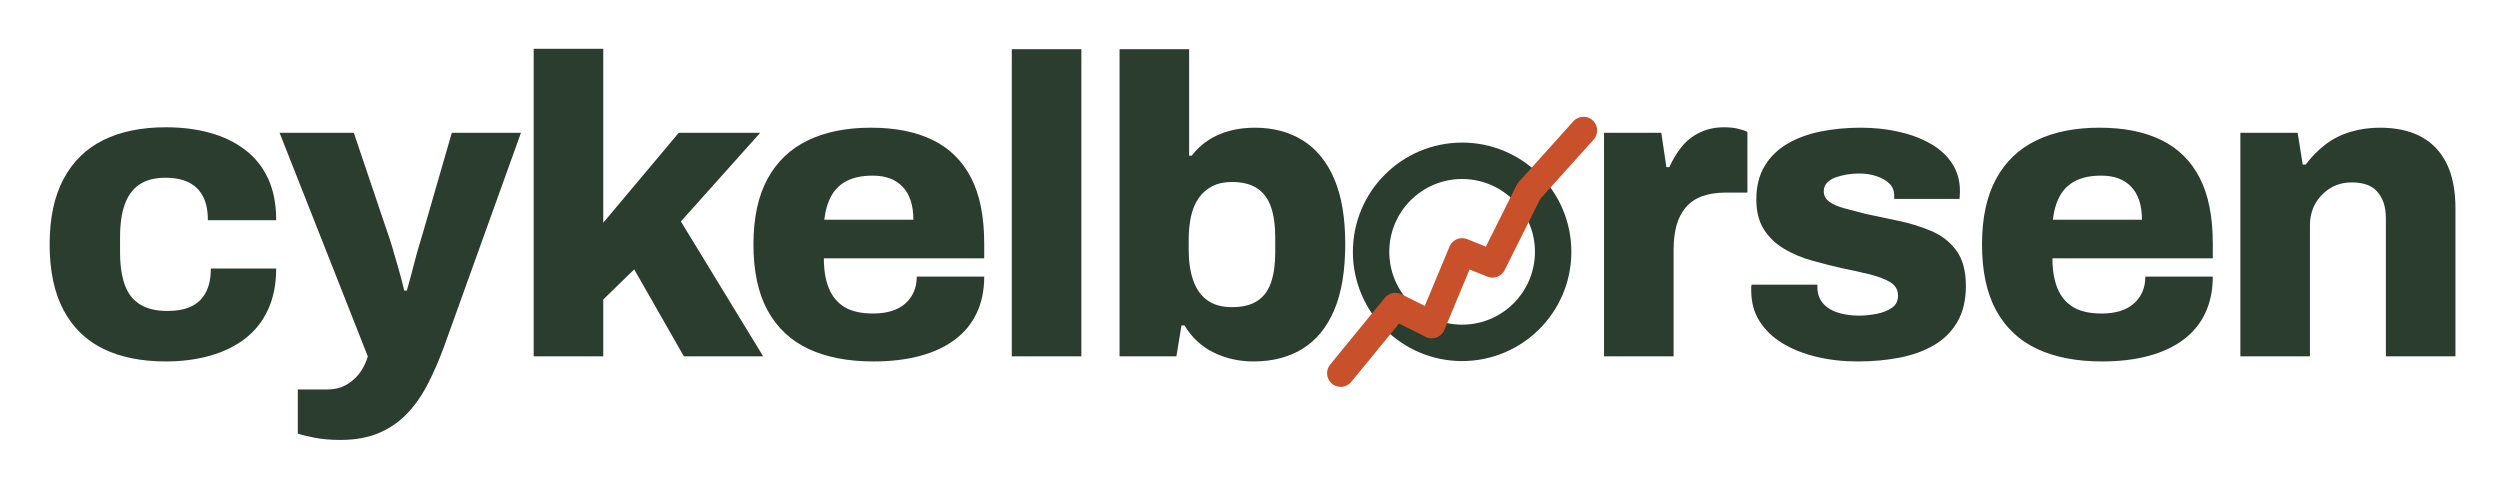
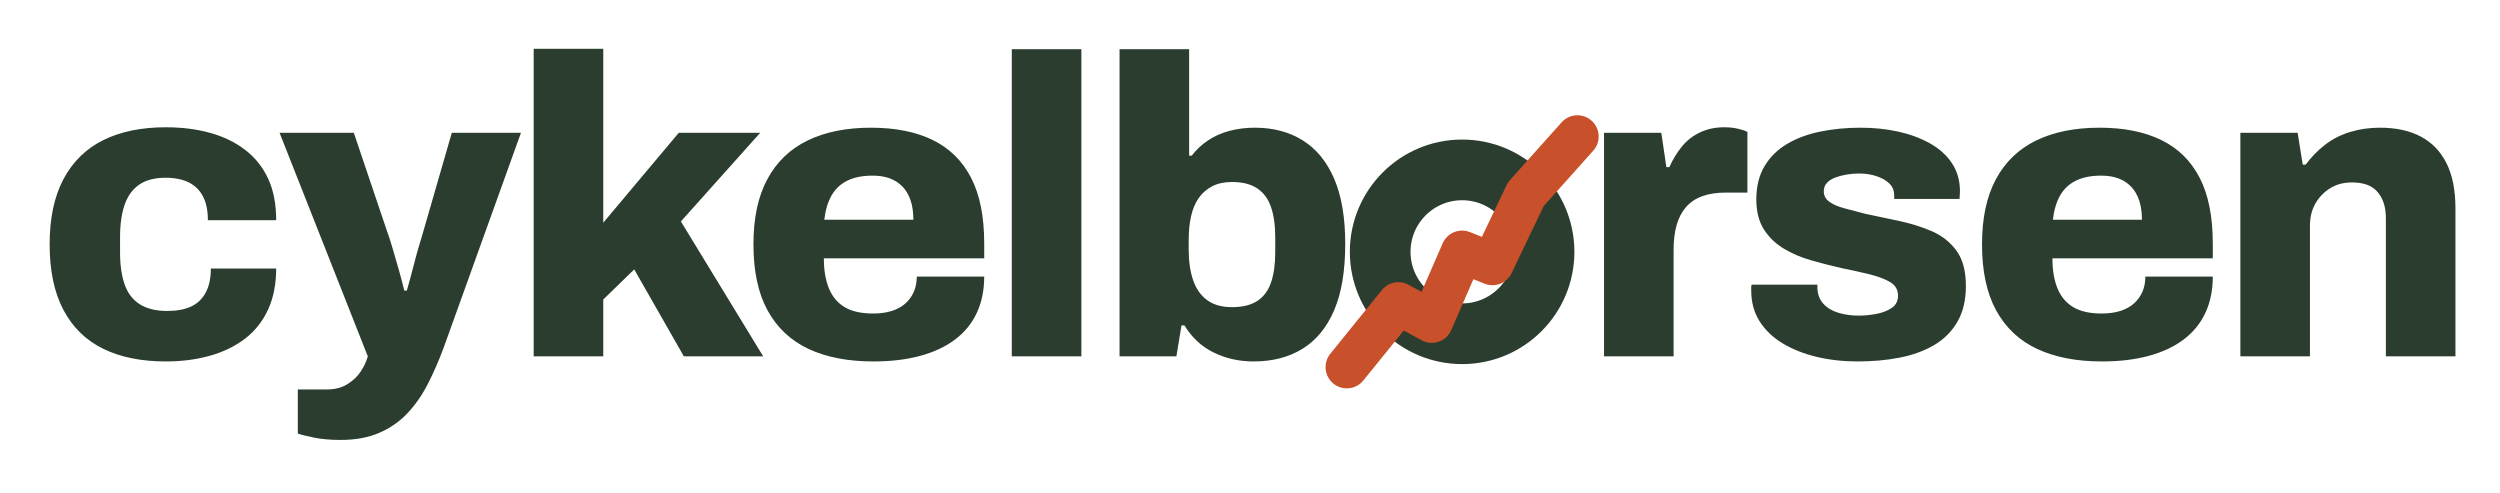
<svg xmlns="http://www.w3.org/2000/svg" viewBox="-8.0 -84 589.3 116" role="img" aria-label="Cykelbørsen">
  <g fill="#2A3D2E">
    <path d="M31.10 1.20Q22.40 1.20 16.30-1.80Q10.20-4.80 6.95-10.95Q3.70-17.10 3.70-26.40Q3.70-35.70 7-41.85Q10.30-48 16.40-51Q22.50-54 31.10-54Q36.70-54 41.45-52.70Q46.20-51.40 49.75-48.70Q53.30-46 55.20-41.90Q57.10-37.80 57.10-32.10L41-32.10Q41-35.50 39.85-37.70Q38.70-39.90 36.50-41Q34.30-42.10 31-42.10Q27.20-42.10 24.85-40.50Q22.50-38.90 21.40-35.80Q20.30-32.70 20.30-28.10L20.30-24.50Q20.30-20 21.40-16.90Q22.50-13.80 25-12.25Q27.50-10.70 31.40-10.70Q34.80-10.70 37.05-11.75Q39.30-12.80 40.50-15.05Q41.70-17.30 41.70-20.70L57.10-20.70Q57.10-15.20 55.20-11.05Q53.30-6.90 49.80-4.20Q46.30-1.50 41.50-0.15Q36.70 1.20 31.10 1.20M72.30 19.70Q68.70 19.70 66 19.15Q63.30 18.60 62.20 18.20L62.20 7.80L69.10 7.80Q71.90 7.80 73.90 6.55Q75.90 5.30 77.05 3.55Q78.20 1.80 78.70 0L57.90-52.70L75.40-52.70L83.20-29.60Q83.80-28 84.55-25.45Q85.30-22.90 86.05-20.25Q86.80-17.60 87.30-15.50L87.90-15.50Q88.30-16.90 88.80-18.75Q89.30-20.60 89.80-22.55Q90.30-24.50 90.85-26.30Q91.40-28.10 91.80-29.50L98.50-52.70L114.80-52.70L96.60-2.10Q94.90 2.50 92.85 6.50Q90.80 10.50 88 13.45Q85.20 16.40 81.35 18.05Q77.50 19.70 72.30 19.70M134.20 0L117.80 0L117.80-72.50L134.20-72.50L134.20-31.50L152-52.70L171.20-52.70L152.50-31.80L171.90 0L153.20 0L141.50-20.50L134.20-13.40M197.90 1.20Q188.90 1.20 182.60-1.75Q176.30-4.70 172.95-10.80Q169.60-16.90 169.60-26.40Q169.60-35.70 172.90-41.80Q176.20-47.90 182.40-50.90Q188.60-53.90 197.30-53.90Q205.90-53.90 211.85-51Q217.80-48.10 220.90-42.10Q224-36.10 224-26.60L224-23.10L186.20-23.10Q186.20-18.90 187.40-16Q188.60-13.10 191.10-11.60Q193.60-10.10 197.80-10.10Q200.30-10.10 202.20-10.70Q204.10-11.30 205.40-12.45Q206.70-13.60 207.40-15.20Q208.10-16.80 208.10-18.80L224-18.80Q224-14 222.25-10.25Q220.50-6.50 217.10-3.95Q213.70-1.40 208.85-0.10Q204 1.20 197.90 1.20M186.30-32.20L207.30-32.20Q207.30-34.80 206.65-36.75Q206-38.70 204.75-40Q203.50-41.30 201.75-41.95Q200-42.60 197.70-42.60Q194.10-42.60 191.70-41.40Q189.30-40.20 188-37.90Q186.70-35.60 186.30-32.20M246.90 0L230.50 0L230.50-72.40L246.90-72.40M287.50 1.20Q282.40 1.20 278.10-0.90Q273.80-3 271.20-7.30L270.50-7.30L269.30 0L255.90 0L255.90-72.40L272.30-72.40L272.30-47.30L272.90-47.30Q274.50-49.40 276.75-50.90Q279-52.40 281.80-53.15Q284.60-53.90 287.80-53.90Q294.30-53.90 299.10-50.90Q303.90-47.90 306.50-41.85Q309.10-35.80 309.10-26.50Q309.10-17 306.50-10.90Q303.90-4.80 299.05-1.80Q294.20 1.20 287.50 1.20M282.40-11.60Q286.10-11.60 288.35-13.05Q290.60-14.50 291.60-17.40Q292.60-20.30 292.60-24.50L292.60-28Q292.60-32.30 291.60-35.20Q290.60-38.10 288.35-39.60Q286.10-41.10 282.40-41.10Q279.70-41.10 277.75-40.10Q275.80-39.10 274.55-37.30Q273.30-35.50 272.75-33Q272.20-30.50 272.20-27.50L272.20-25.10Q272.20-21 273.25-17.95Q274.30-14.90 276.55-13.25Q278.80-11.60 282.40-11.60" />
    <path d="M386.50 0L370.10 0L370.10-52.70L383.60-52.70L384.80-44.60L385.50-44.60Q386.70-47.30 388.45-49.45Q390.20-51.60 392.75-52.80Q395.30-54 398.40-54Q400.20-54 401.70-53.65Q403.20-53.30 403.90-52.90L403.90-38.60L398.70-38.60Q395.60-38.60 393.25-37.75Q390.90-36.90 389.40-35.15Q387.90-33.40 387.20-30.90Q386.50-28.40 386.50-25.10M429.90 1.20Q424.70 1.20 420.15 0.10Q415.60-1 412.15-3.10Q408.70-5.20 406.75-8.30Q404.80-11.40 404.80-15.50L404.80-16.30Q404.80-16.60 404.90-16.90L420.40-16.90L420.40-16Q420.50-13.80 421.85-12.35Q423.20-10.90 425.40-10.25Q427.60-9.60 430.20-9.60Q432.10-9.60 434.25-10Q436.40-10.40 437.90-11.40Q439.40-12.40 439.40-14.30Q439.40-16.40 437.55-17.50Q435.70-18.60 432.65-19.35Q429.60-20.10 426.10-20.80Q422.60-21.60 419.05-22.60Q415.50-23.60 412.55-25.35Q409.60-27.10 407.80-29.90Q406-32.70 406-37Q406-41.60 407.95-44.85Q409.90-48.10 413.30-50.10Q416.70-52.10 421.15-53Q425.60-53.90 430.60-53.90Q435.20-53.90 439.35-53Q443.50-52.10 446.85-50.25Q450.20-48.40 452.10-45.55Q454-42.70 454-38.90Q454-38.40 453.95-37.85Q453.90-37.30 453.90-37.10L438.50-37.10L438.50-37.90Q438.50-39.60 437.40-40.70Q436.30-41.80 434.40-42.45Q432.50-43.10 430.20-43.10Q428.70-43.10 427.25-42.85Q425.80-42.60 424.60-42.15Q423.40-41.70 422.65-40.90Q421.90-40.10 421.90-38.90Q421.90-37.40 423.20-36.45Q424.50-35.50 426.75-34.90Q429-34.30 431.70-33.60Q435.40-32.80 439.50-31.95Q443.60-31.10 447.25-29.55Q450.90-28 453.15-24.95Q455.40-21.90 455.40-16.60Q455.40-11.60 453.40-8.15Q451.40-4.70 447.90-2.65Q444.40-0.60 439.80 0.30Q435.20 1.20 429.90 1.20M487.50 1.20Q478.50 1.20 472.20-1.75Q465.90-4.70 462.55-10.80Q459.20-16.90 459.20-26.40Q459.20-35.70 462.50-41.80Q465.80-47.90 472-50.90Q478.20-53.90 486.90-53.90Q495.50-53.90 501.45-51Q507.40-48.10 510.50-42.10Q513.60-36.10 513.60-26.60L513.60-23.10L475.80-23.10Q475.80-18.90 477-16Q478.20-13.10 480.70-11.60Q483.20-10.10 487.40-10.10Q489.90-10.10 491.80-10.70Q493.70-11.30 495-12.45Q496.30-13.60 497-15.20Q497.70-16.80 497.70-18.80L513.60-18.80Q513.60-14 511.85-10.25Q510.10-6.50 506.70-3.95Q503.30-1.40 498.45-0.10Q493.60 1.20 487.50 1.20M475.90-32.20L496.90-32.20Q496.90-34.80 496.25-36.75Q495.60-38.70 494.35-40Q493.10-41.30 491.35-41.95Q489.60-42.60 487.30-42.60Q483.70-42.60 481.30-41.40Q478.90-40.20 477.60-37.90Q476.30-35.60 475.90-32.20M536.50 0L520.10 0L520.10-52.70L533.60-52.70L534.80-45.20L535.50-45.20Q537.50-47.90 540.10-49.90Q542.70-51.90 546-52.90Q549.30-53.90 553-53.90Q558.70-53.90 562.65-51.80Q566.60-49.70 568.70-45.50Q570.80-41.30 570.80-34.80L570.80 0L554.40 0L554.40-32.50Q554.40-34.70 553.85-36.25Q553.30-37.80 552.30-38.90Q551.30-40 549.80-40.50Q548.30-41 546.40-41Q543.50-41 541.30-39.65Q539.10-38.30 537.80-36.05Q536.50-33.80 536.50-30.80" />
  </g>
  <svg x="310.90" y="-72" width="51.5" height="89" viewBox="14 -12 72 124" overflow="visible">
-     <circle cx="50" cy="54" r="30" fill="none" stroke="#2A3D2E" stroke-width="12" />
-     <polyline points="10,94 28,72 40,78 50,54 60,58 72,34 90,14" fill="none" stroke="#C8502A" stroke-width="9" stroke-linecap="round" stroke-linejoin="round" />
+     <circle cx="50" cy="54" r="27" fill="none" stroke="#2A3D2E" stroke-width="20" />
+     <polyline points="12,92 29,71 40,77 50,54 60,58 71,35 88,16" fill="none" stroke="#C8502A" stroke-width="14" stroke-linecap="round" stroke-linejoin="round" />
  </svg>
</svg>
